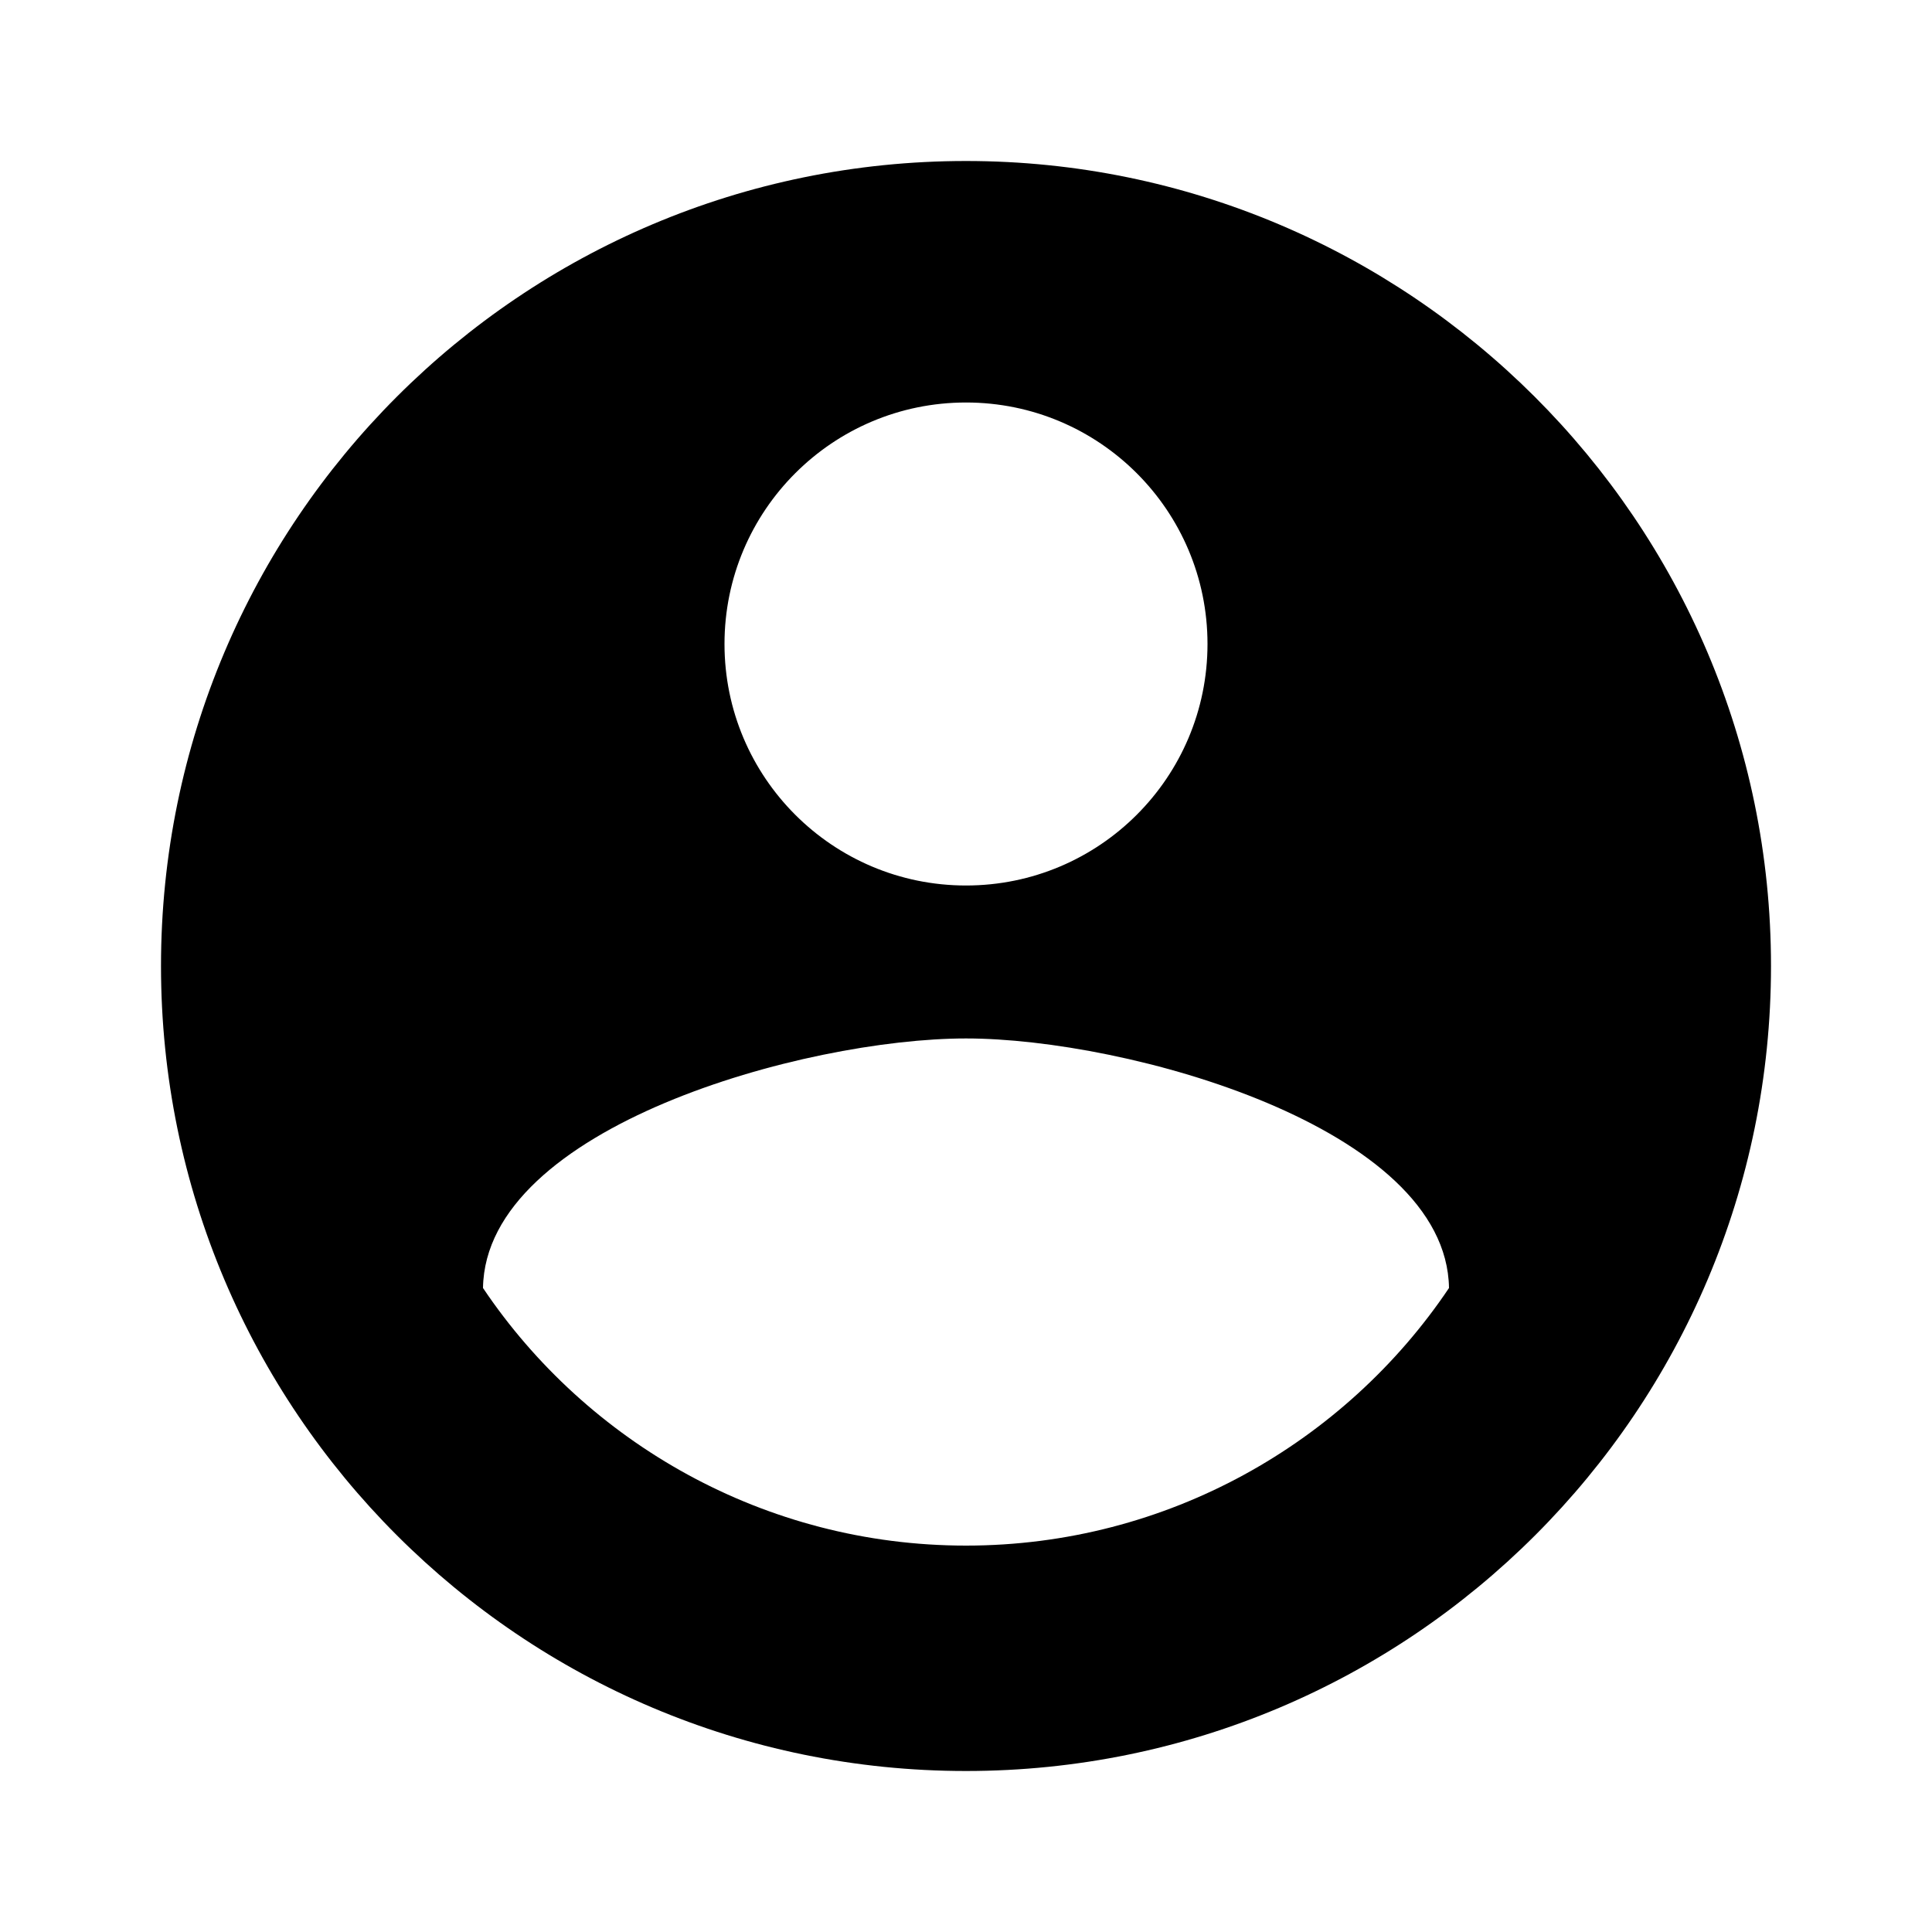
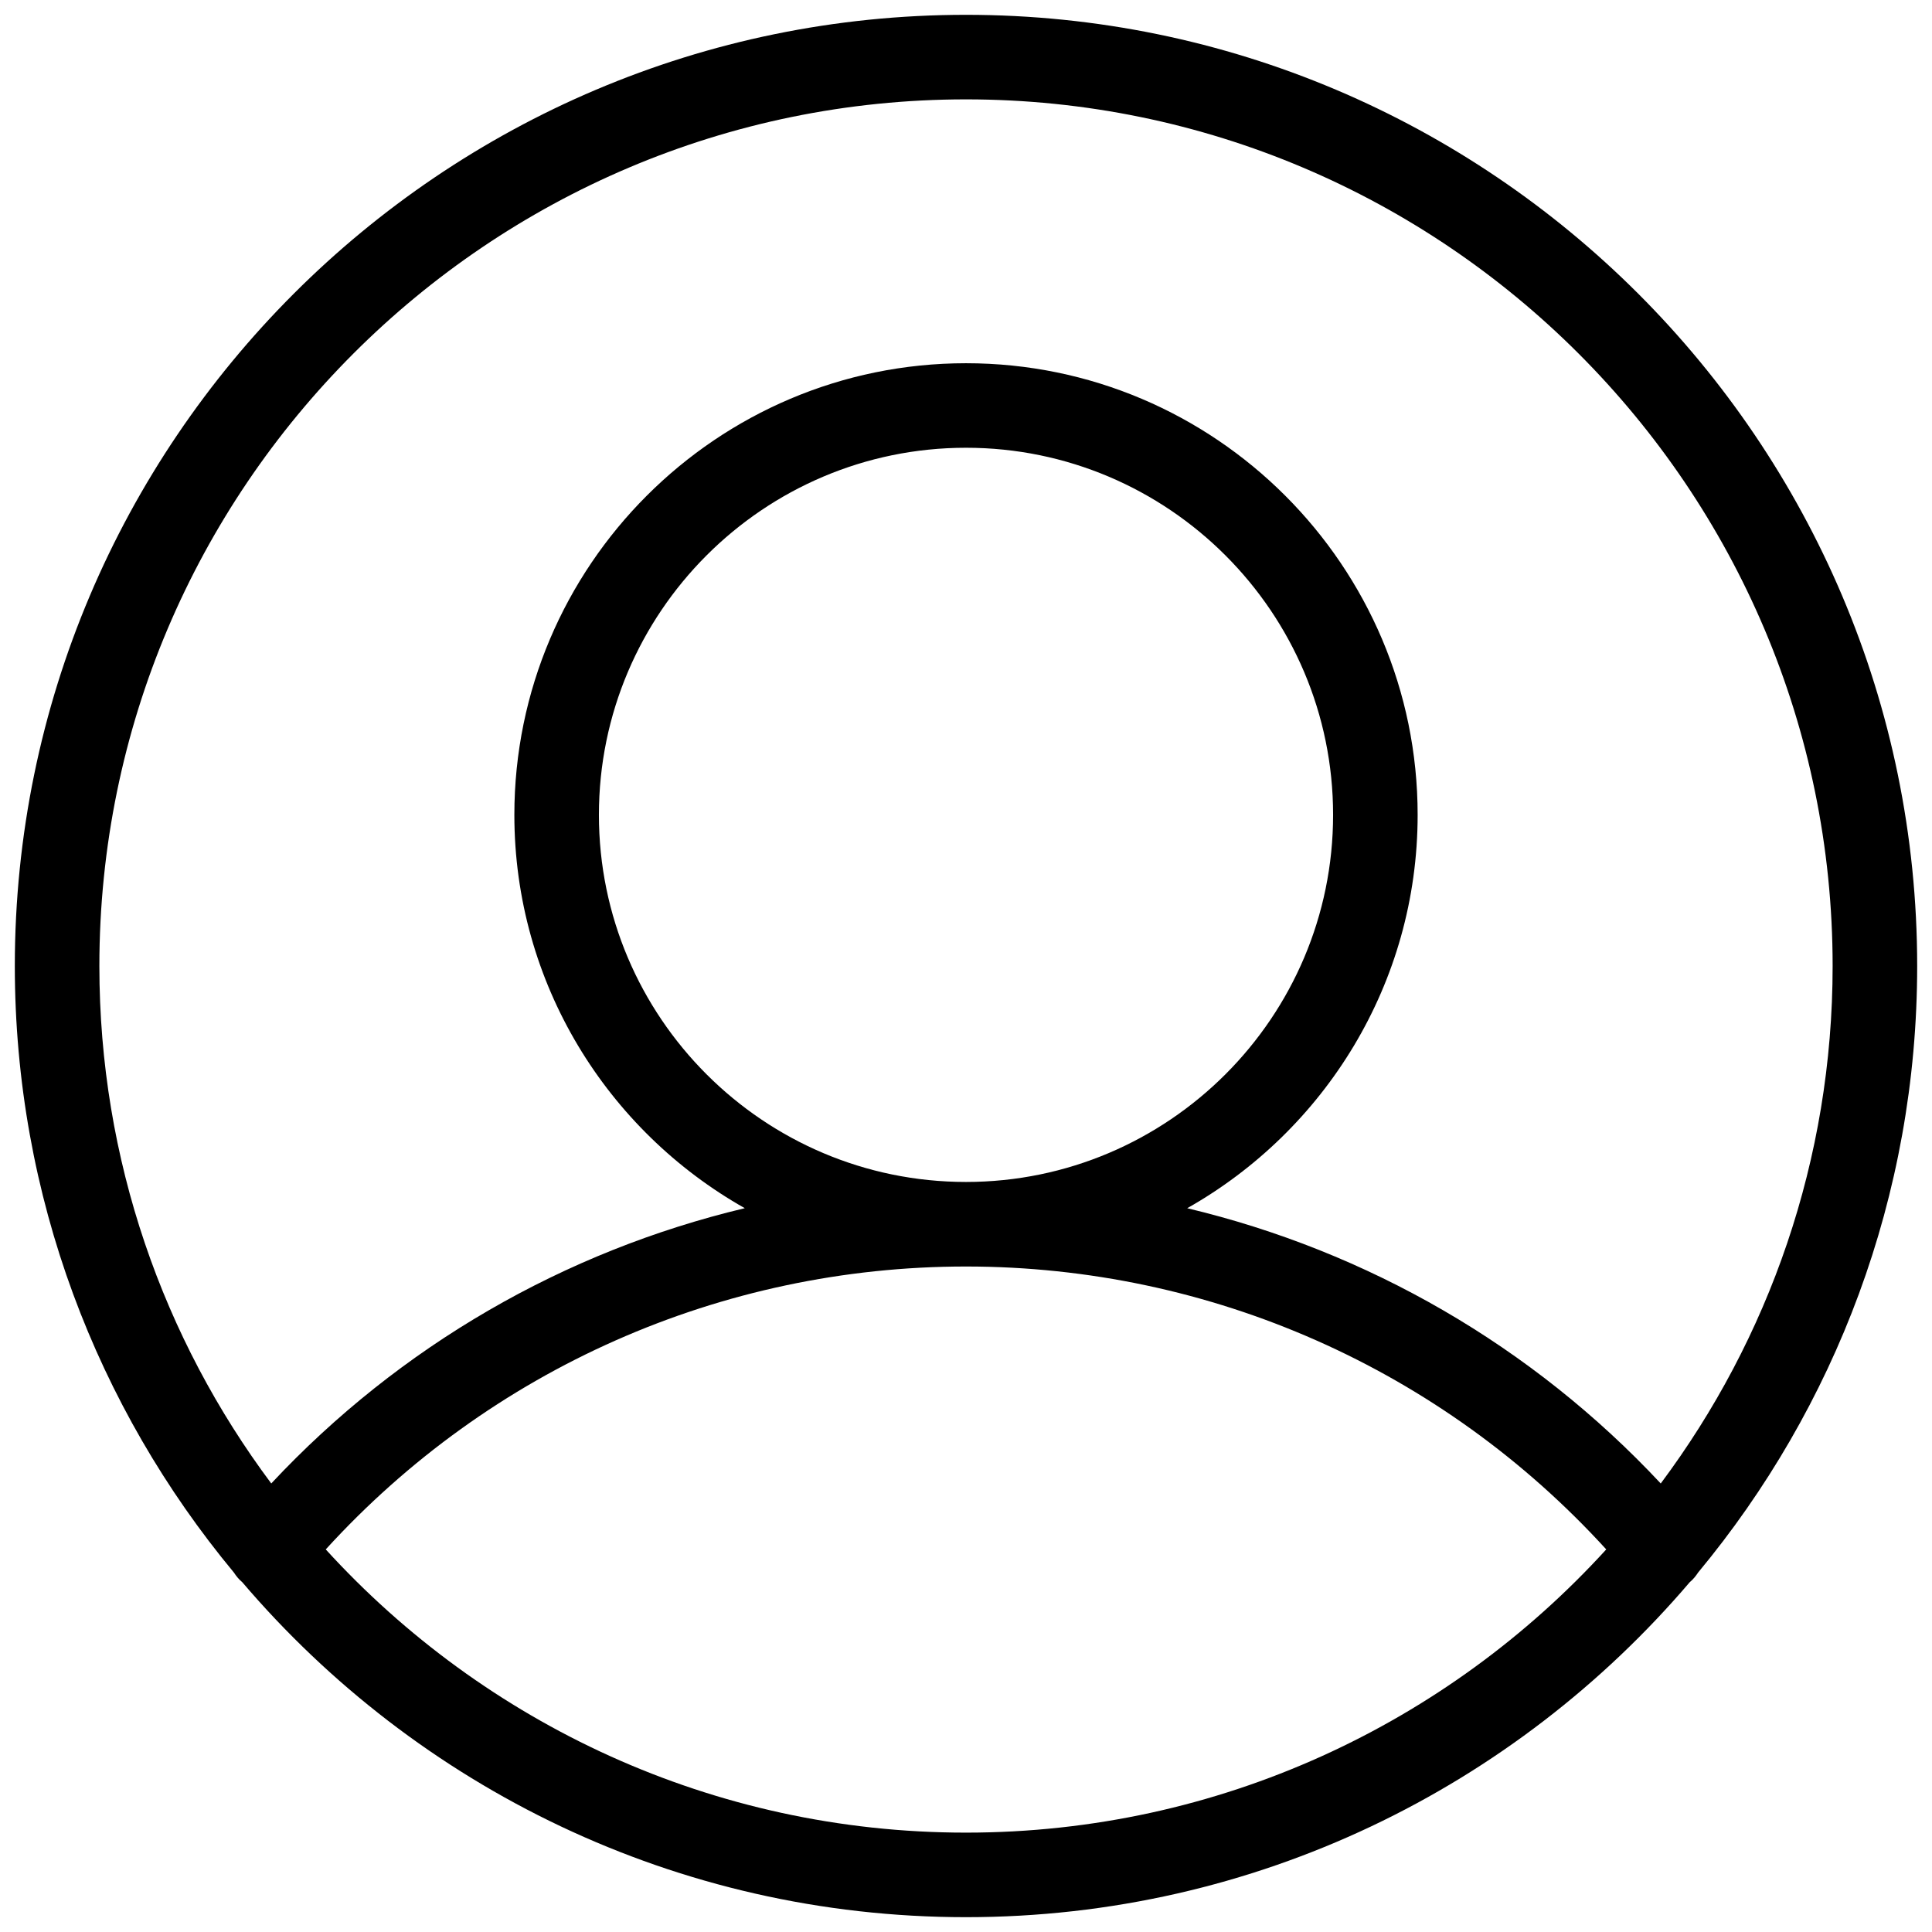
- <svg xmlns="http://www.w3.org/2000/svg" version="1.1" width="24" height="24" viewBox="0 0 24 24">
-   <path d="M12,19.2C9.5,19.2 7.29,17.92 6,16C6.03,14 10,12.9 12,12.9C14,12.9 17.97,14 18,16C16.71,17.92 14.5,19.2 12,19.2M12,5A3,3 0 0,1 15,8A3,3 0 0,1 12,11A3,3 0 0,1 9,8A3,3 0 0,1 12,5M12,2A10,10 0 0,0 2,12A10,10 0 0,0 12,22A10,10 0 0,0 22,12C22,6.47 17.5,2 12,2Z" />
+ <svg xmlns="http://www.w3.org/2000/svg" version="1.1" width="256" height="256" viewBox="0 0 256 256" xml:space="preserve">
+   <defs>
+ </defs>
+   <g transform="translate(128 128) scale(0.72 0.72)" style="">
+     <g style="stroke: none; stroke-width: 0; stroke-dasharray: none; stroke-linecap: butt; stroke-linejoin: miter; stroke-miterlimit: 10; fill: none; fill-rule: nonzero; opacity: 1;" transform="translate(-175.05 -175.05) scale(3.89 3.89)">
+       <path d="M 79.635 73.696 C 86.104 65.901 90 55.898 90 45 C 90 20.187 69.813 0 45 0 C 20.187 0 0 20.187 0 45 c 0 10.898 3.896 20.901 10.365 28.696 c 0.105 0.161 0.227 0.315 0.383 0.445 c 0.002 0.002 0.005 0.003 0.007 0.005 C 19.015 83.837 31.298 90 45 90 c 13.702 0 25.985 -6.163 34.245 -15.854 c 0.003 -0.002 0.005 -0.003 0.008 -0.005 C 79.408 74.01 79.53 73.857 79.635 73.696 z M 45 4 c 22.607 0 41 18.393 41 41 c 0 9.169 -3.026 17.645 -8.132 24.482 c -6.081 -6.505 -13.876 -10.99 -22.402 -13.023 c 6.497 -3.669 10.901 -10.629 10.901 -18.609 c 0 -11.782 -9.585 -21.367 -21.367 -21.367 c -11.782 0 -21.367 9.585 -21.367 21.367 c 0 7.979 4.404 14.939 10.901 18.608 c -8.526 2.033 -16.321 6.518 -22.402 13.023 C 7.026 62.645 4 54.169 4 45 C 4 22.393 22.393 4 45 4 z M 45 55.217 c -9.576 0 -17.367 -7.791 -17.367 -17.367 S 35.424 20.482 45 20.482 s 17.367 7.791 17.367 17.367 S 54.576 55.217 45 55.217 z M 45 86 c -11.986 0 -22.787 -5.171 -30.29 -13.399 C 22.48 64.079 33.418 59.217 45 59.217 c 11.581 0 22.52 4.863 30.29 13.384 C 67.787 80.829 56.986 86 45 86 z" style="stroke: none; stroke-width: 1; stroke-dasharray: none; stroke-linecap: butt; stroke-linejoin: miter; stroke-miterlimit: 10; fill: rgb(0,0,0); fill-rule: nonzero; opacity: 1;" transform=" matrix(1 0 0 1 0 0) " stroke-linecap="round" />
+     </g>
+   </g>
</svg>
